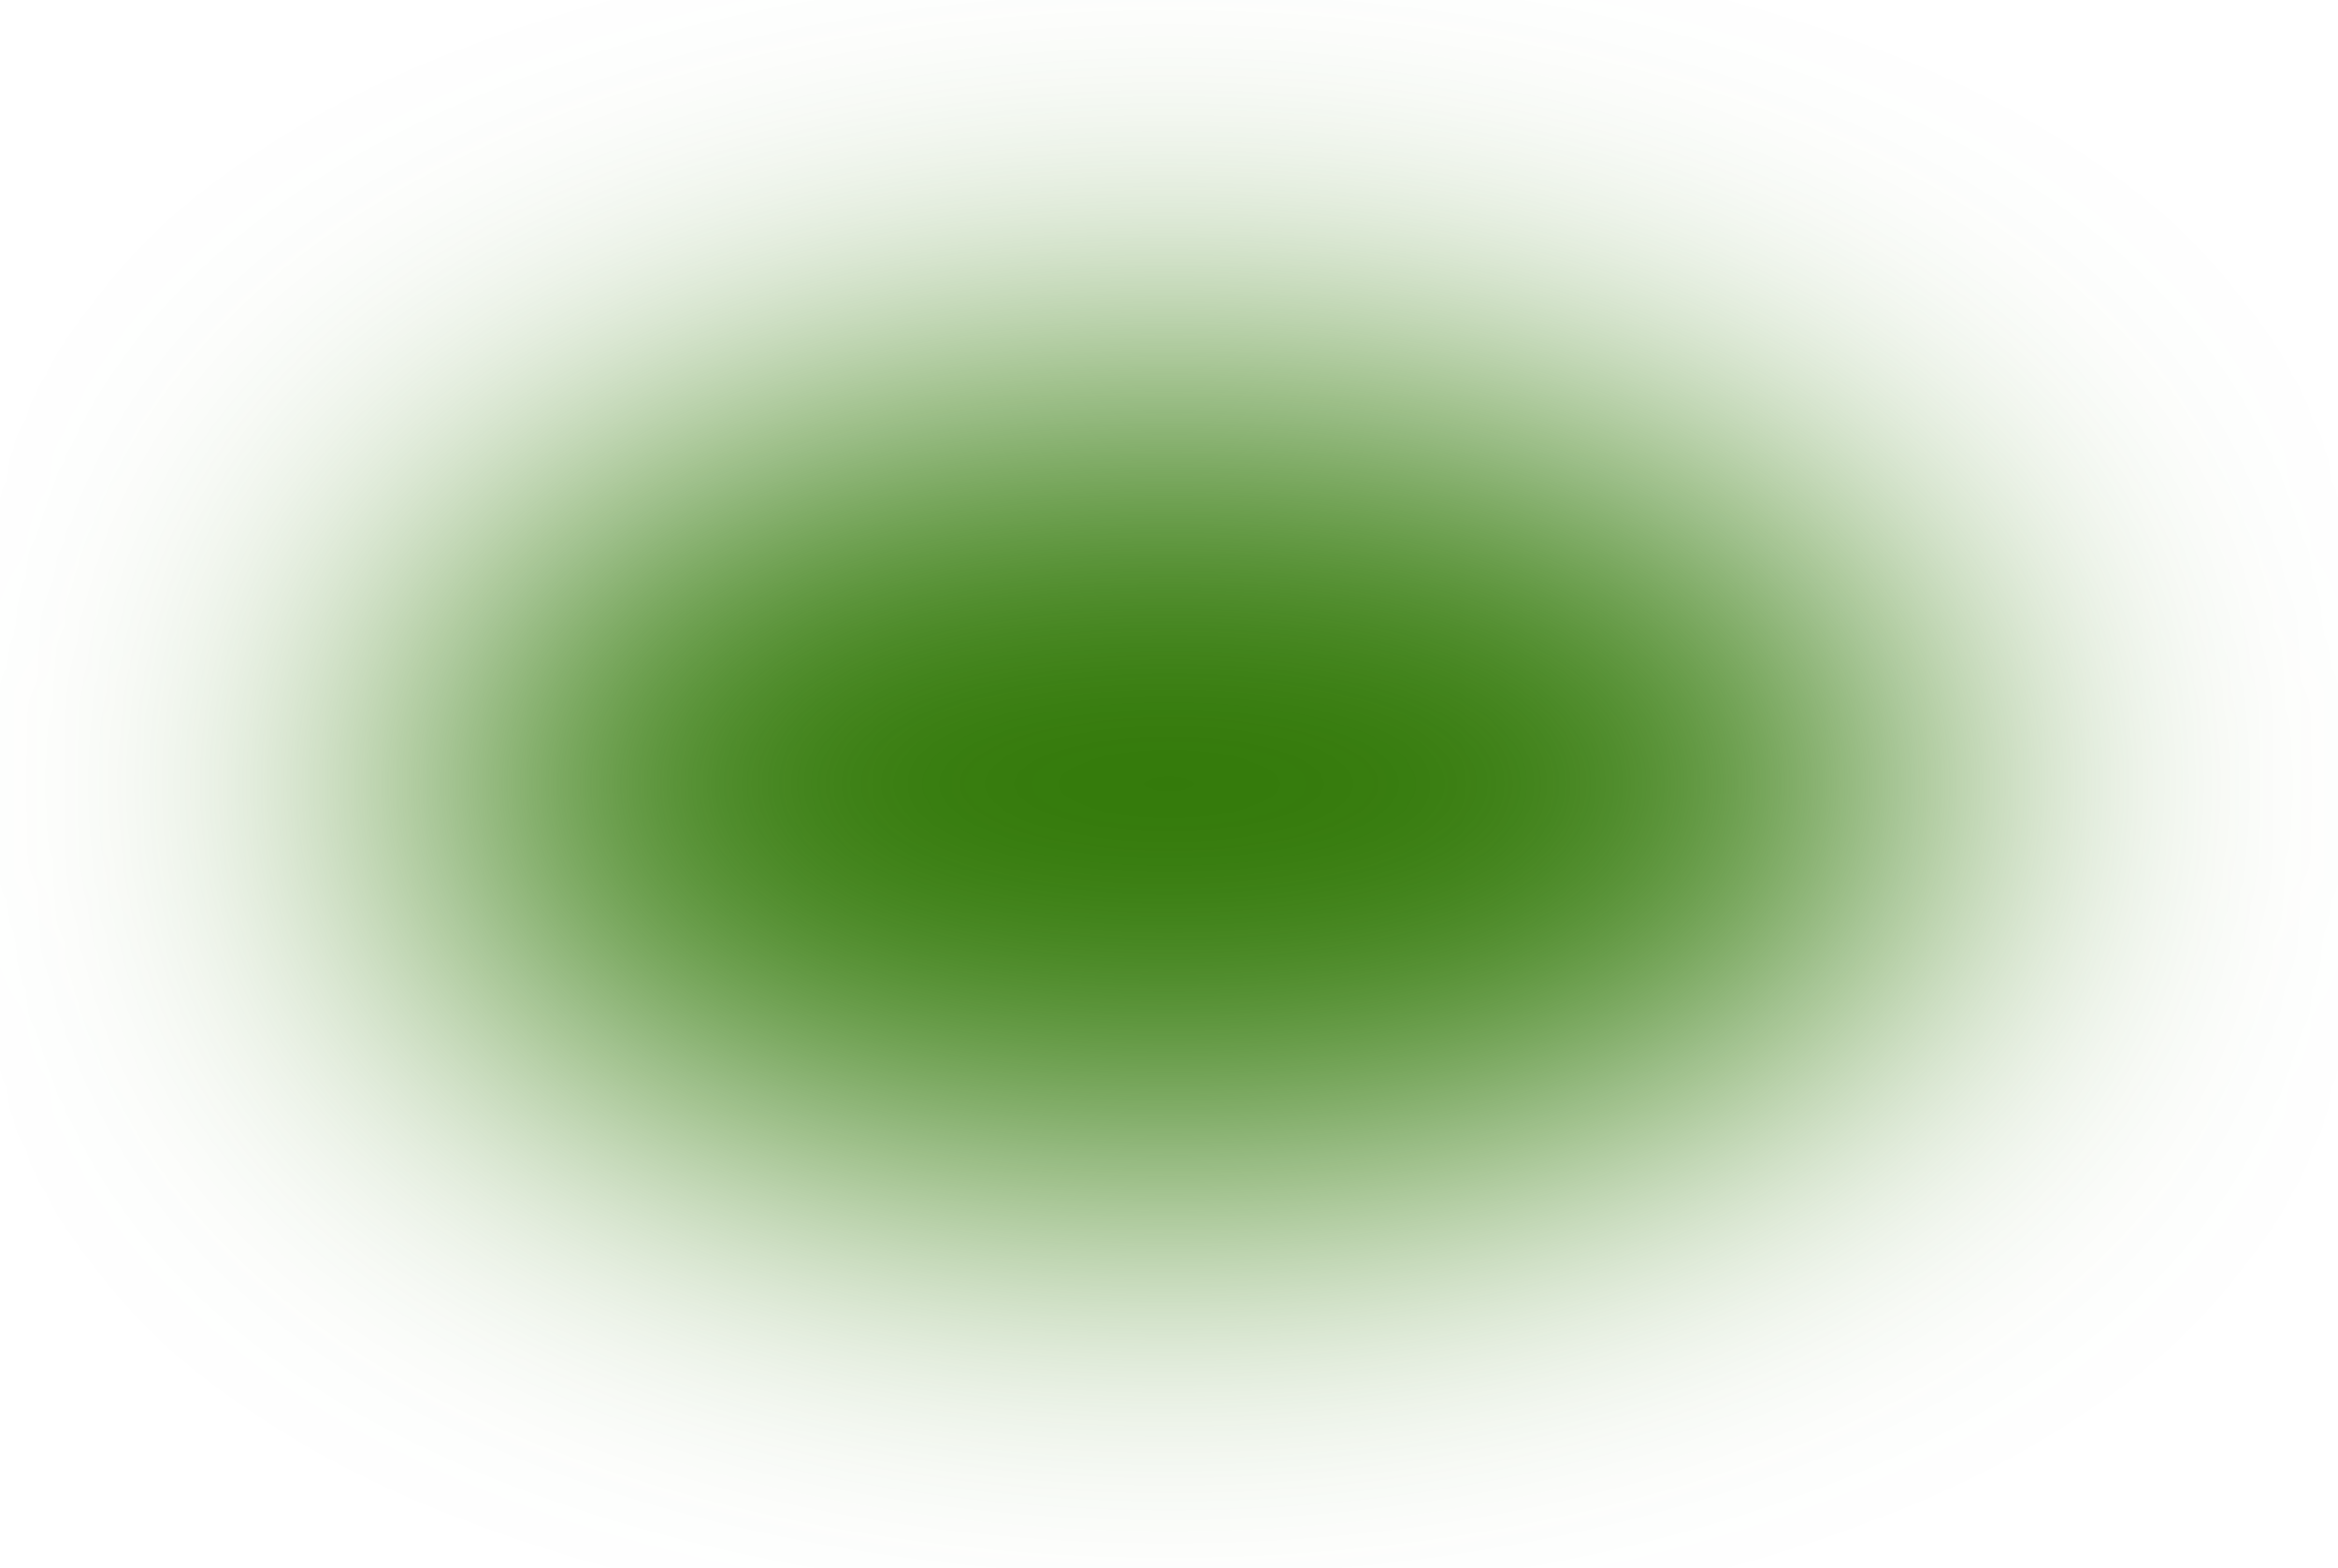
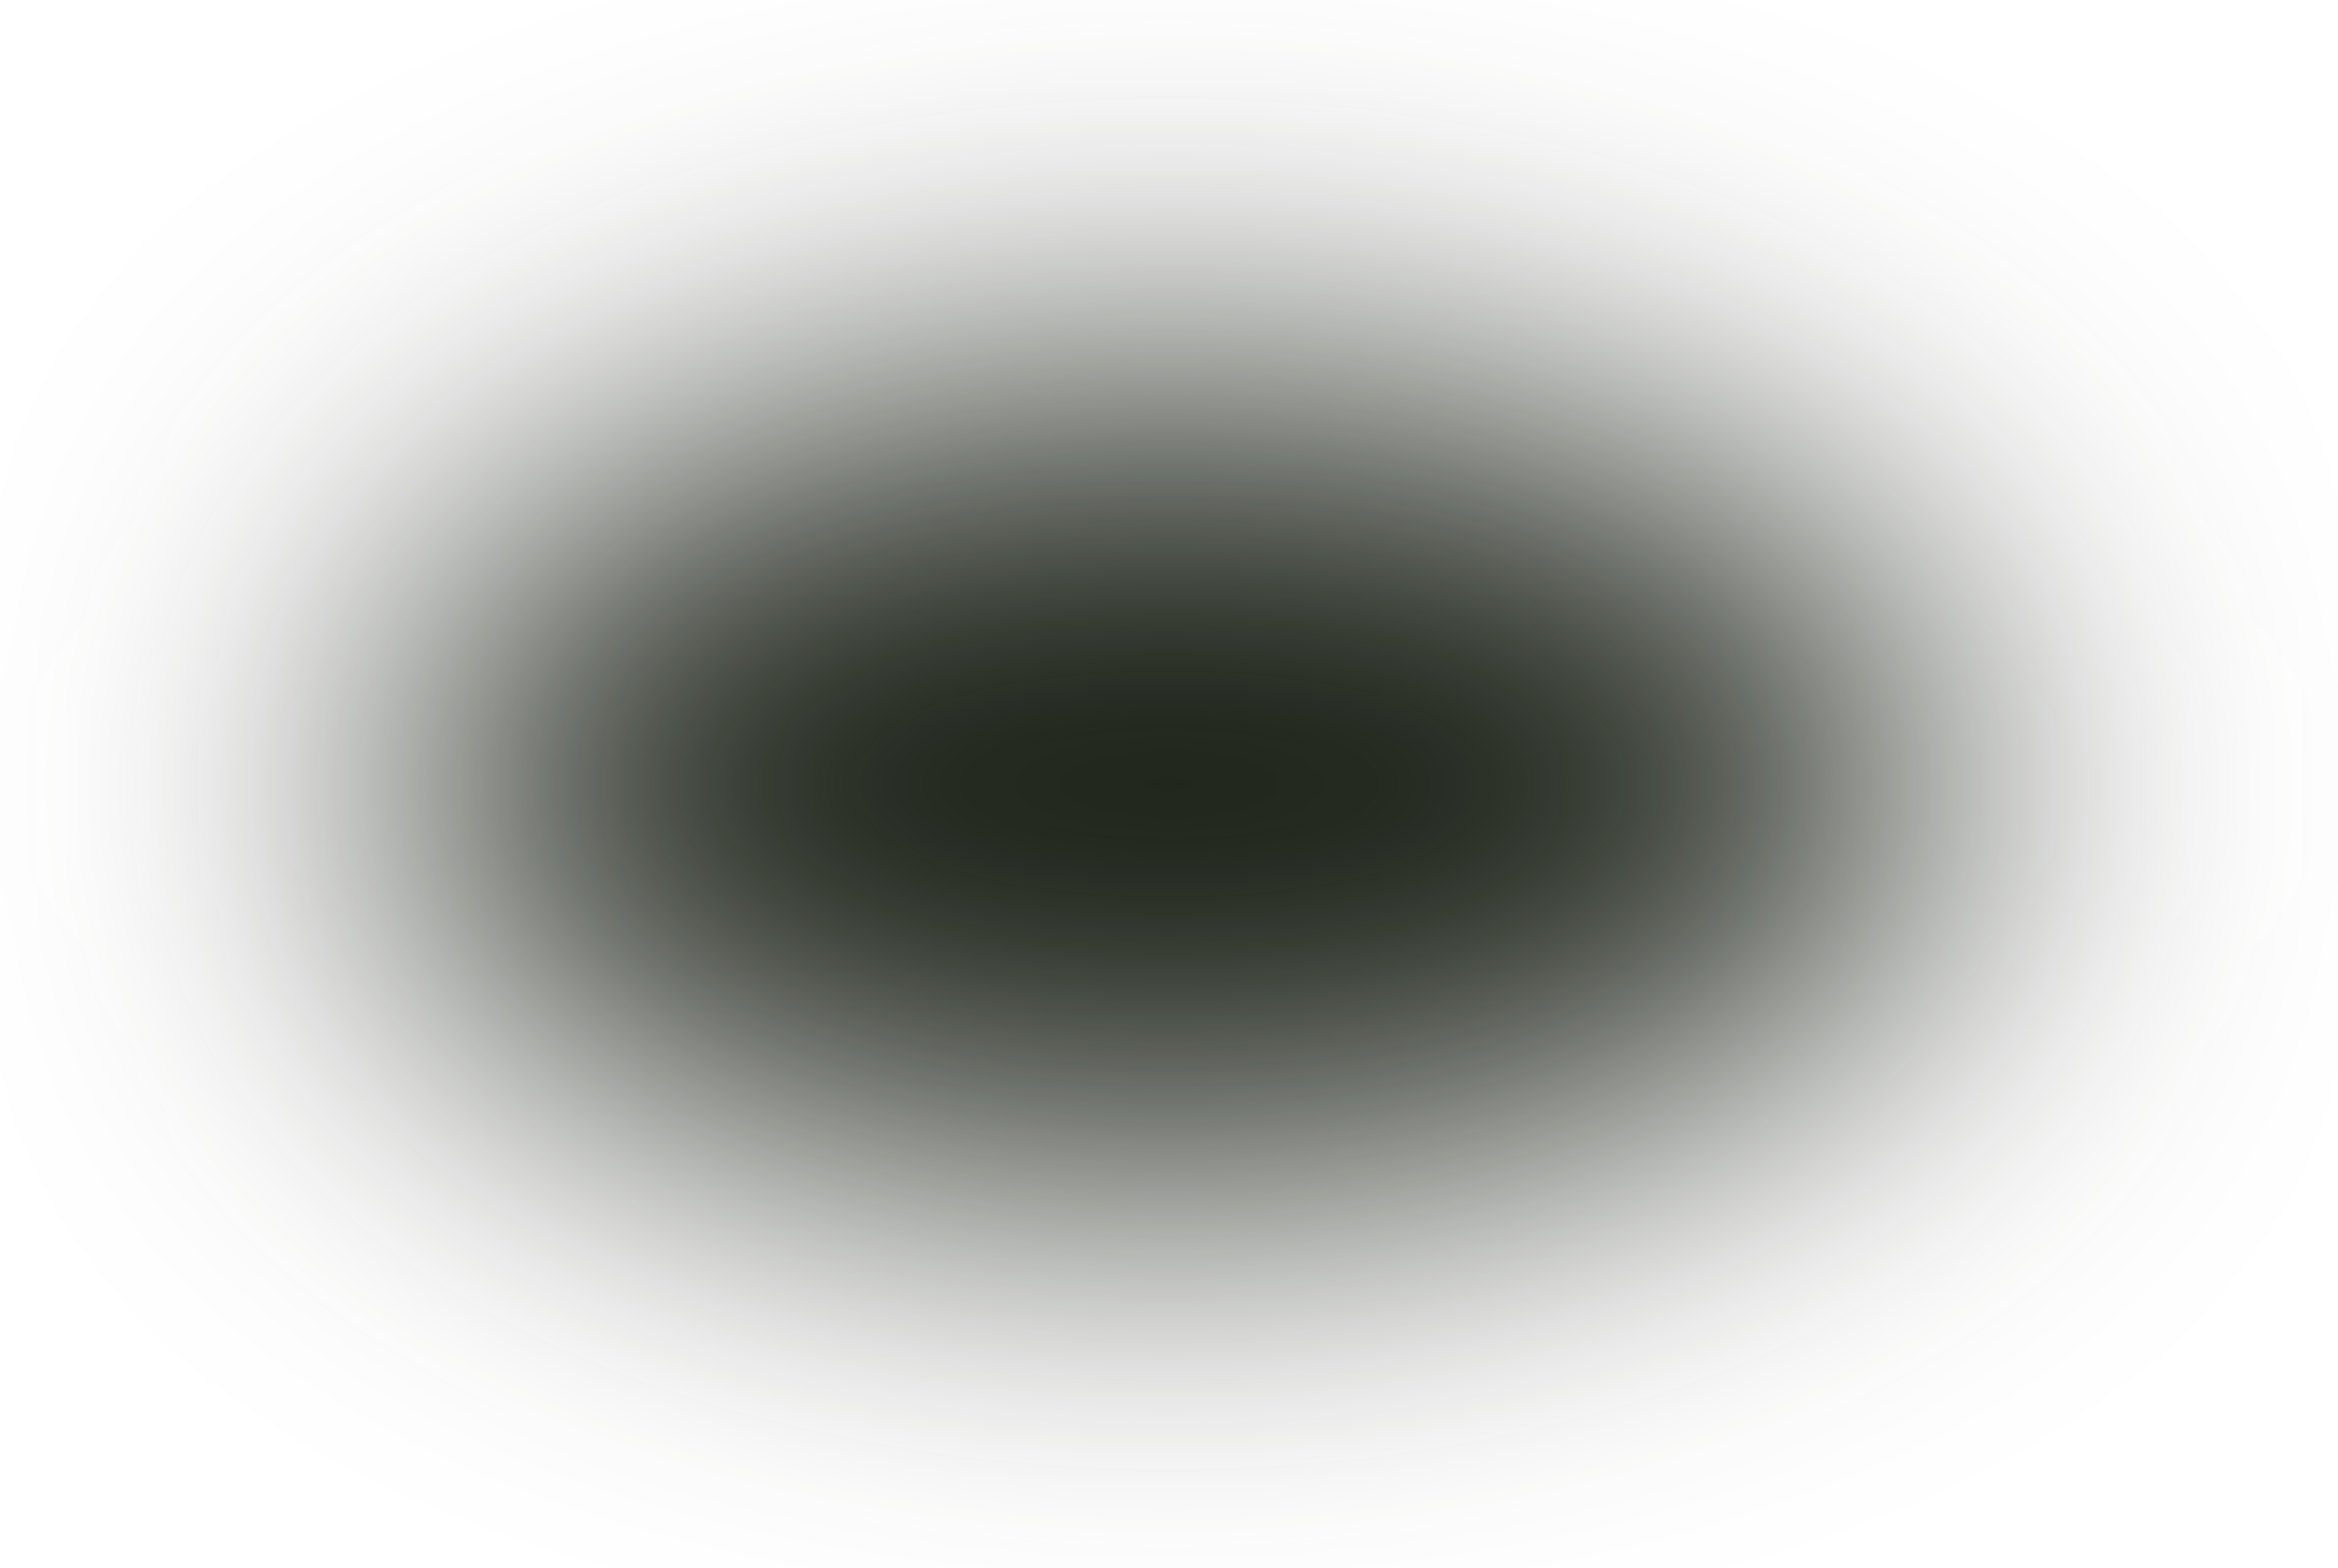
<svg xmlns="http://www.w3.org/2000/svg" preserveAspectRatio="none" overflow="visible" style="display: block;" width="2673" height="1793" viewBox="0 0 2673 1793" fill="none">
-   <g id="Ellipse 761" filter="url(#filter0_f_0_6)">
-     <ellipse cx="1336.5" cy="896.5" rx="882.5" ry="442.5" fill="#2C7501" />
+   <g id="Ellipse 761" filter="url(#filter0_f_0_4)">
+     <ellipse cx="1336.5" cy="896.5" rx="882.5" ry="442.5" fill="#181E14" />
  </g>
  <defs>
-     <filter id="filter0_f_0_6" x="0" y="0" width="2673" height="1793" filterUnits="userSpaceOnUse" color-interpolation-filters="sRGB">
+     <filter id="filter0_f_0_4" x="0" y="0" width="2673" height="1793" filterUnits="userSpaceOnUse" color-interpolation-filters="sRGB">
      <feFlood flood-opacity="0" result="BackgroundImageFix" />
      <feBlend mode="normal" in="SourceGraphic" in2="BackgroundImageFix" result="shape" />
-       <feGaussianBlur stdDeviation="227" result="effect1_foregroundBlur_0_6" />
+       <feGaussianBlur stdDeviation="227" result="effect1_foregroundBlur_0_4" />
    </filter>
  </defs>
</svg>
